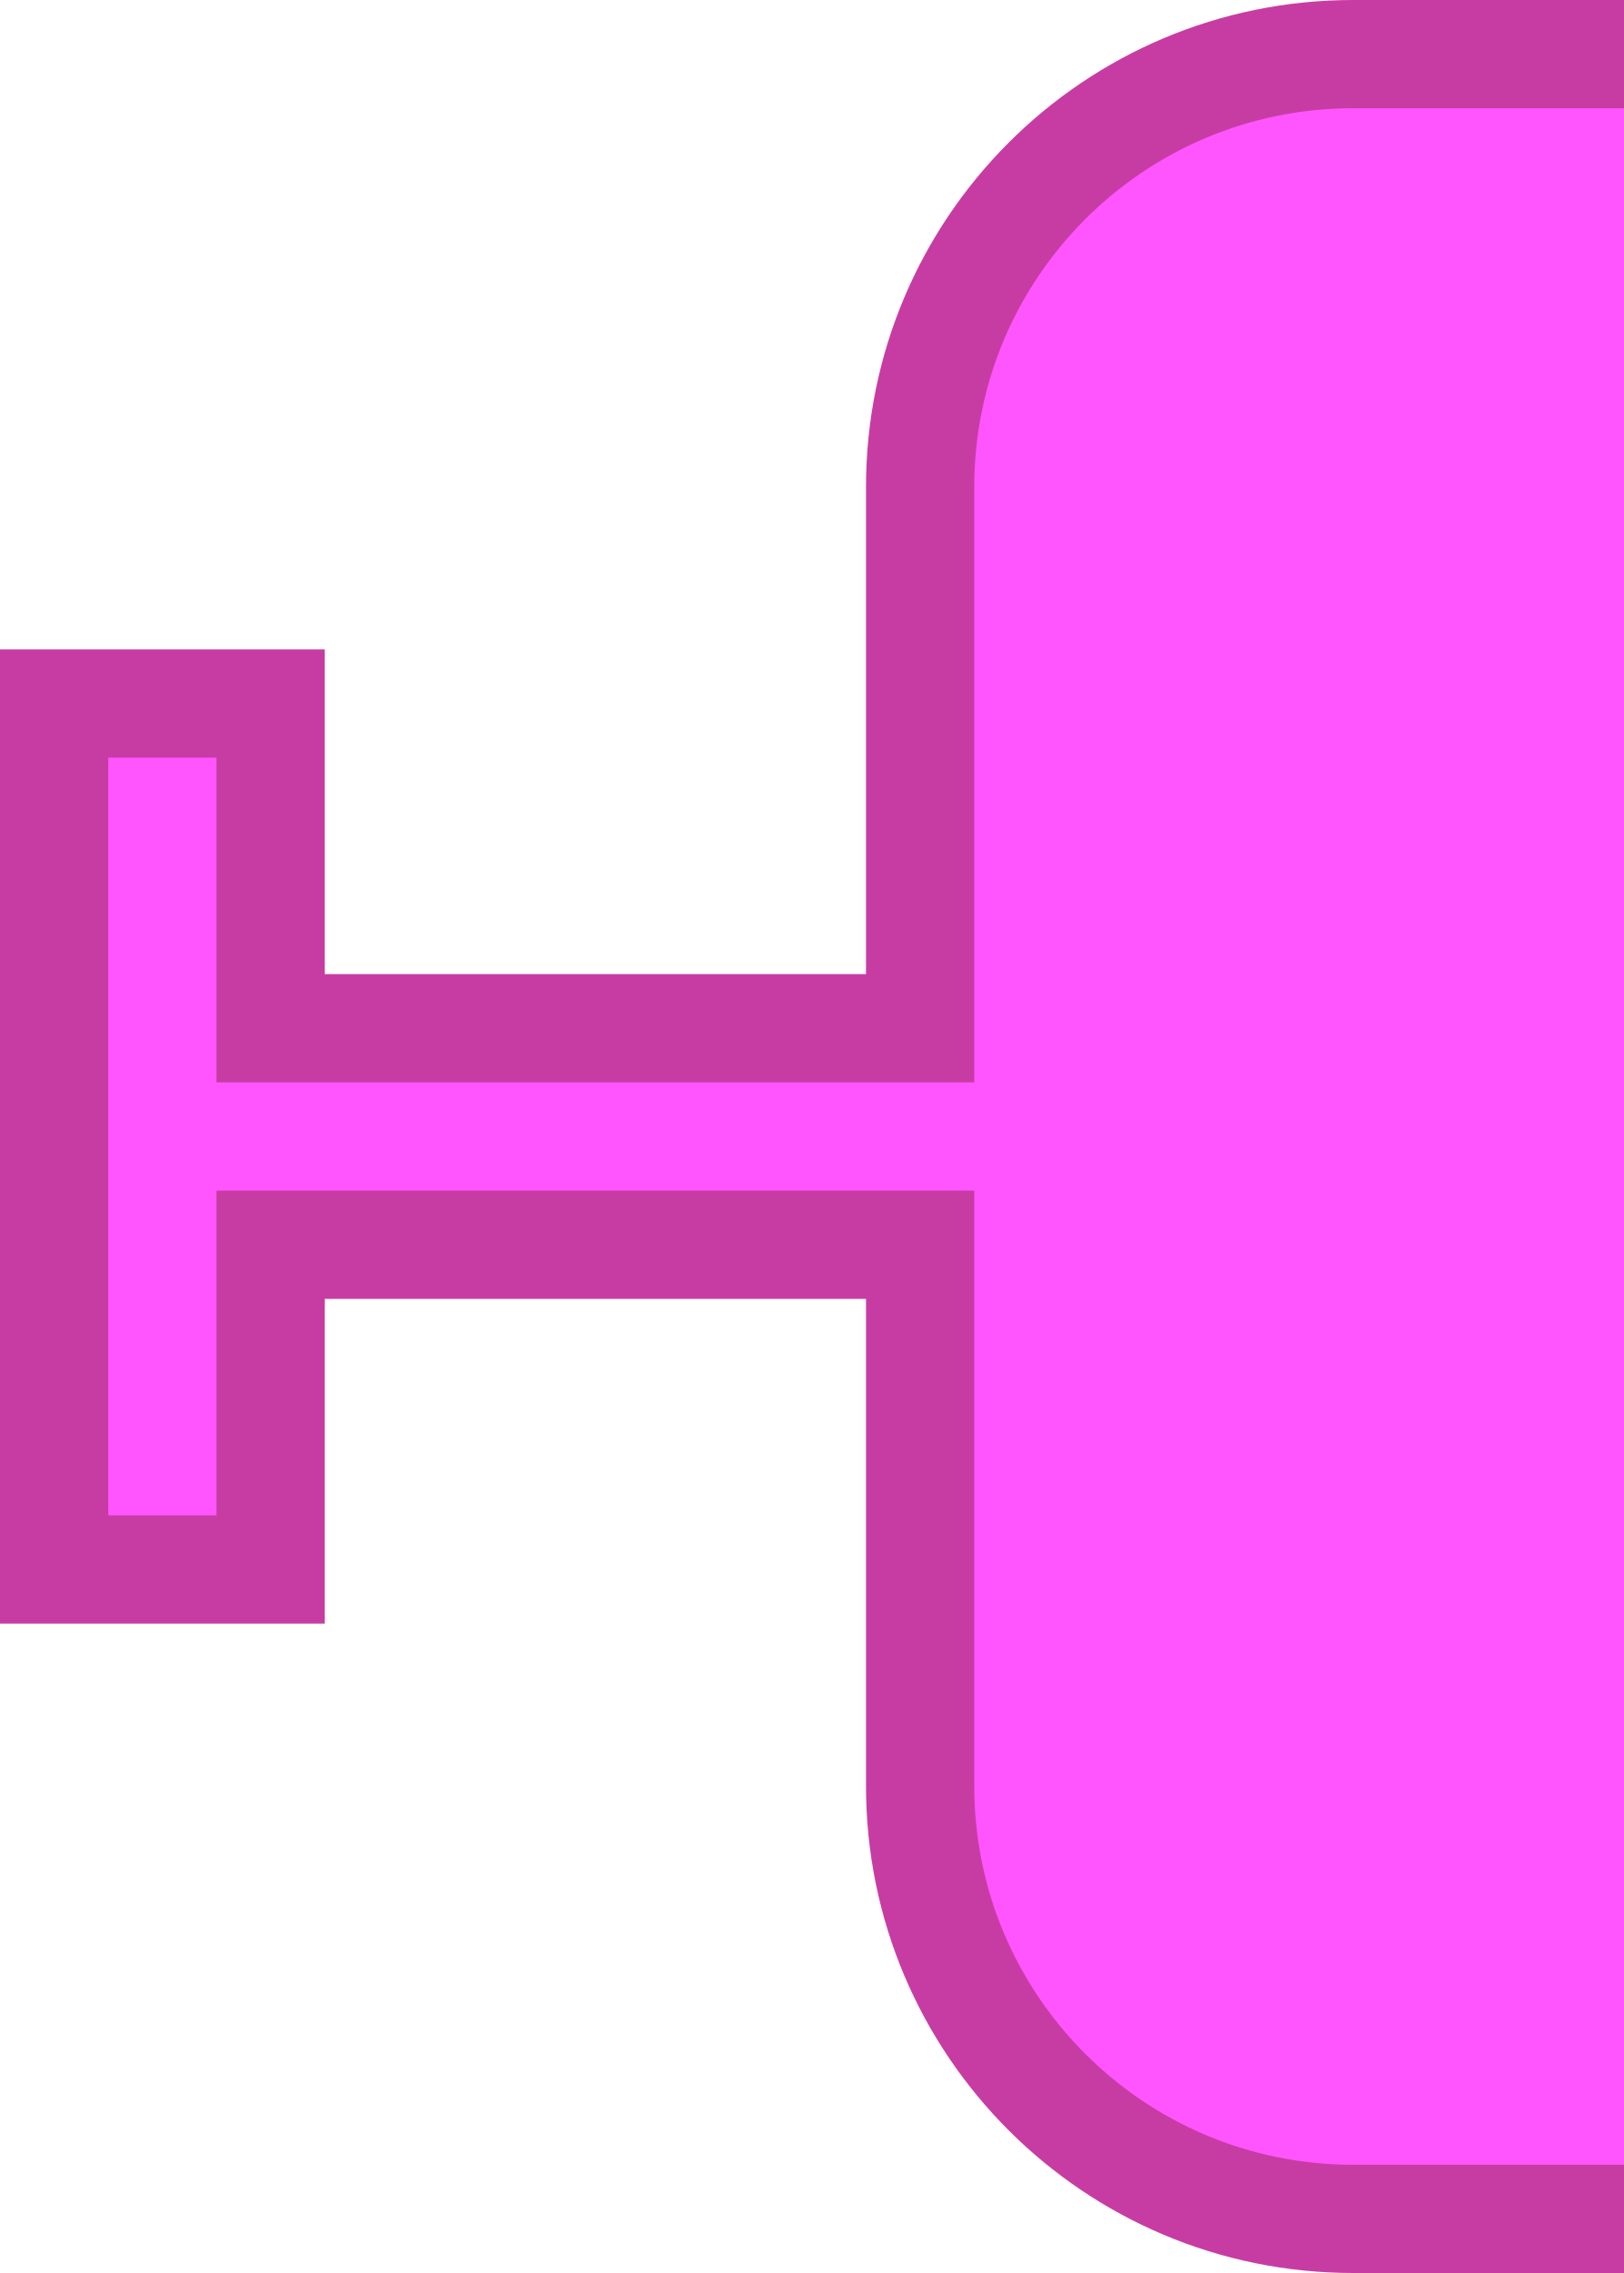
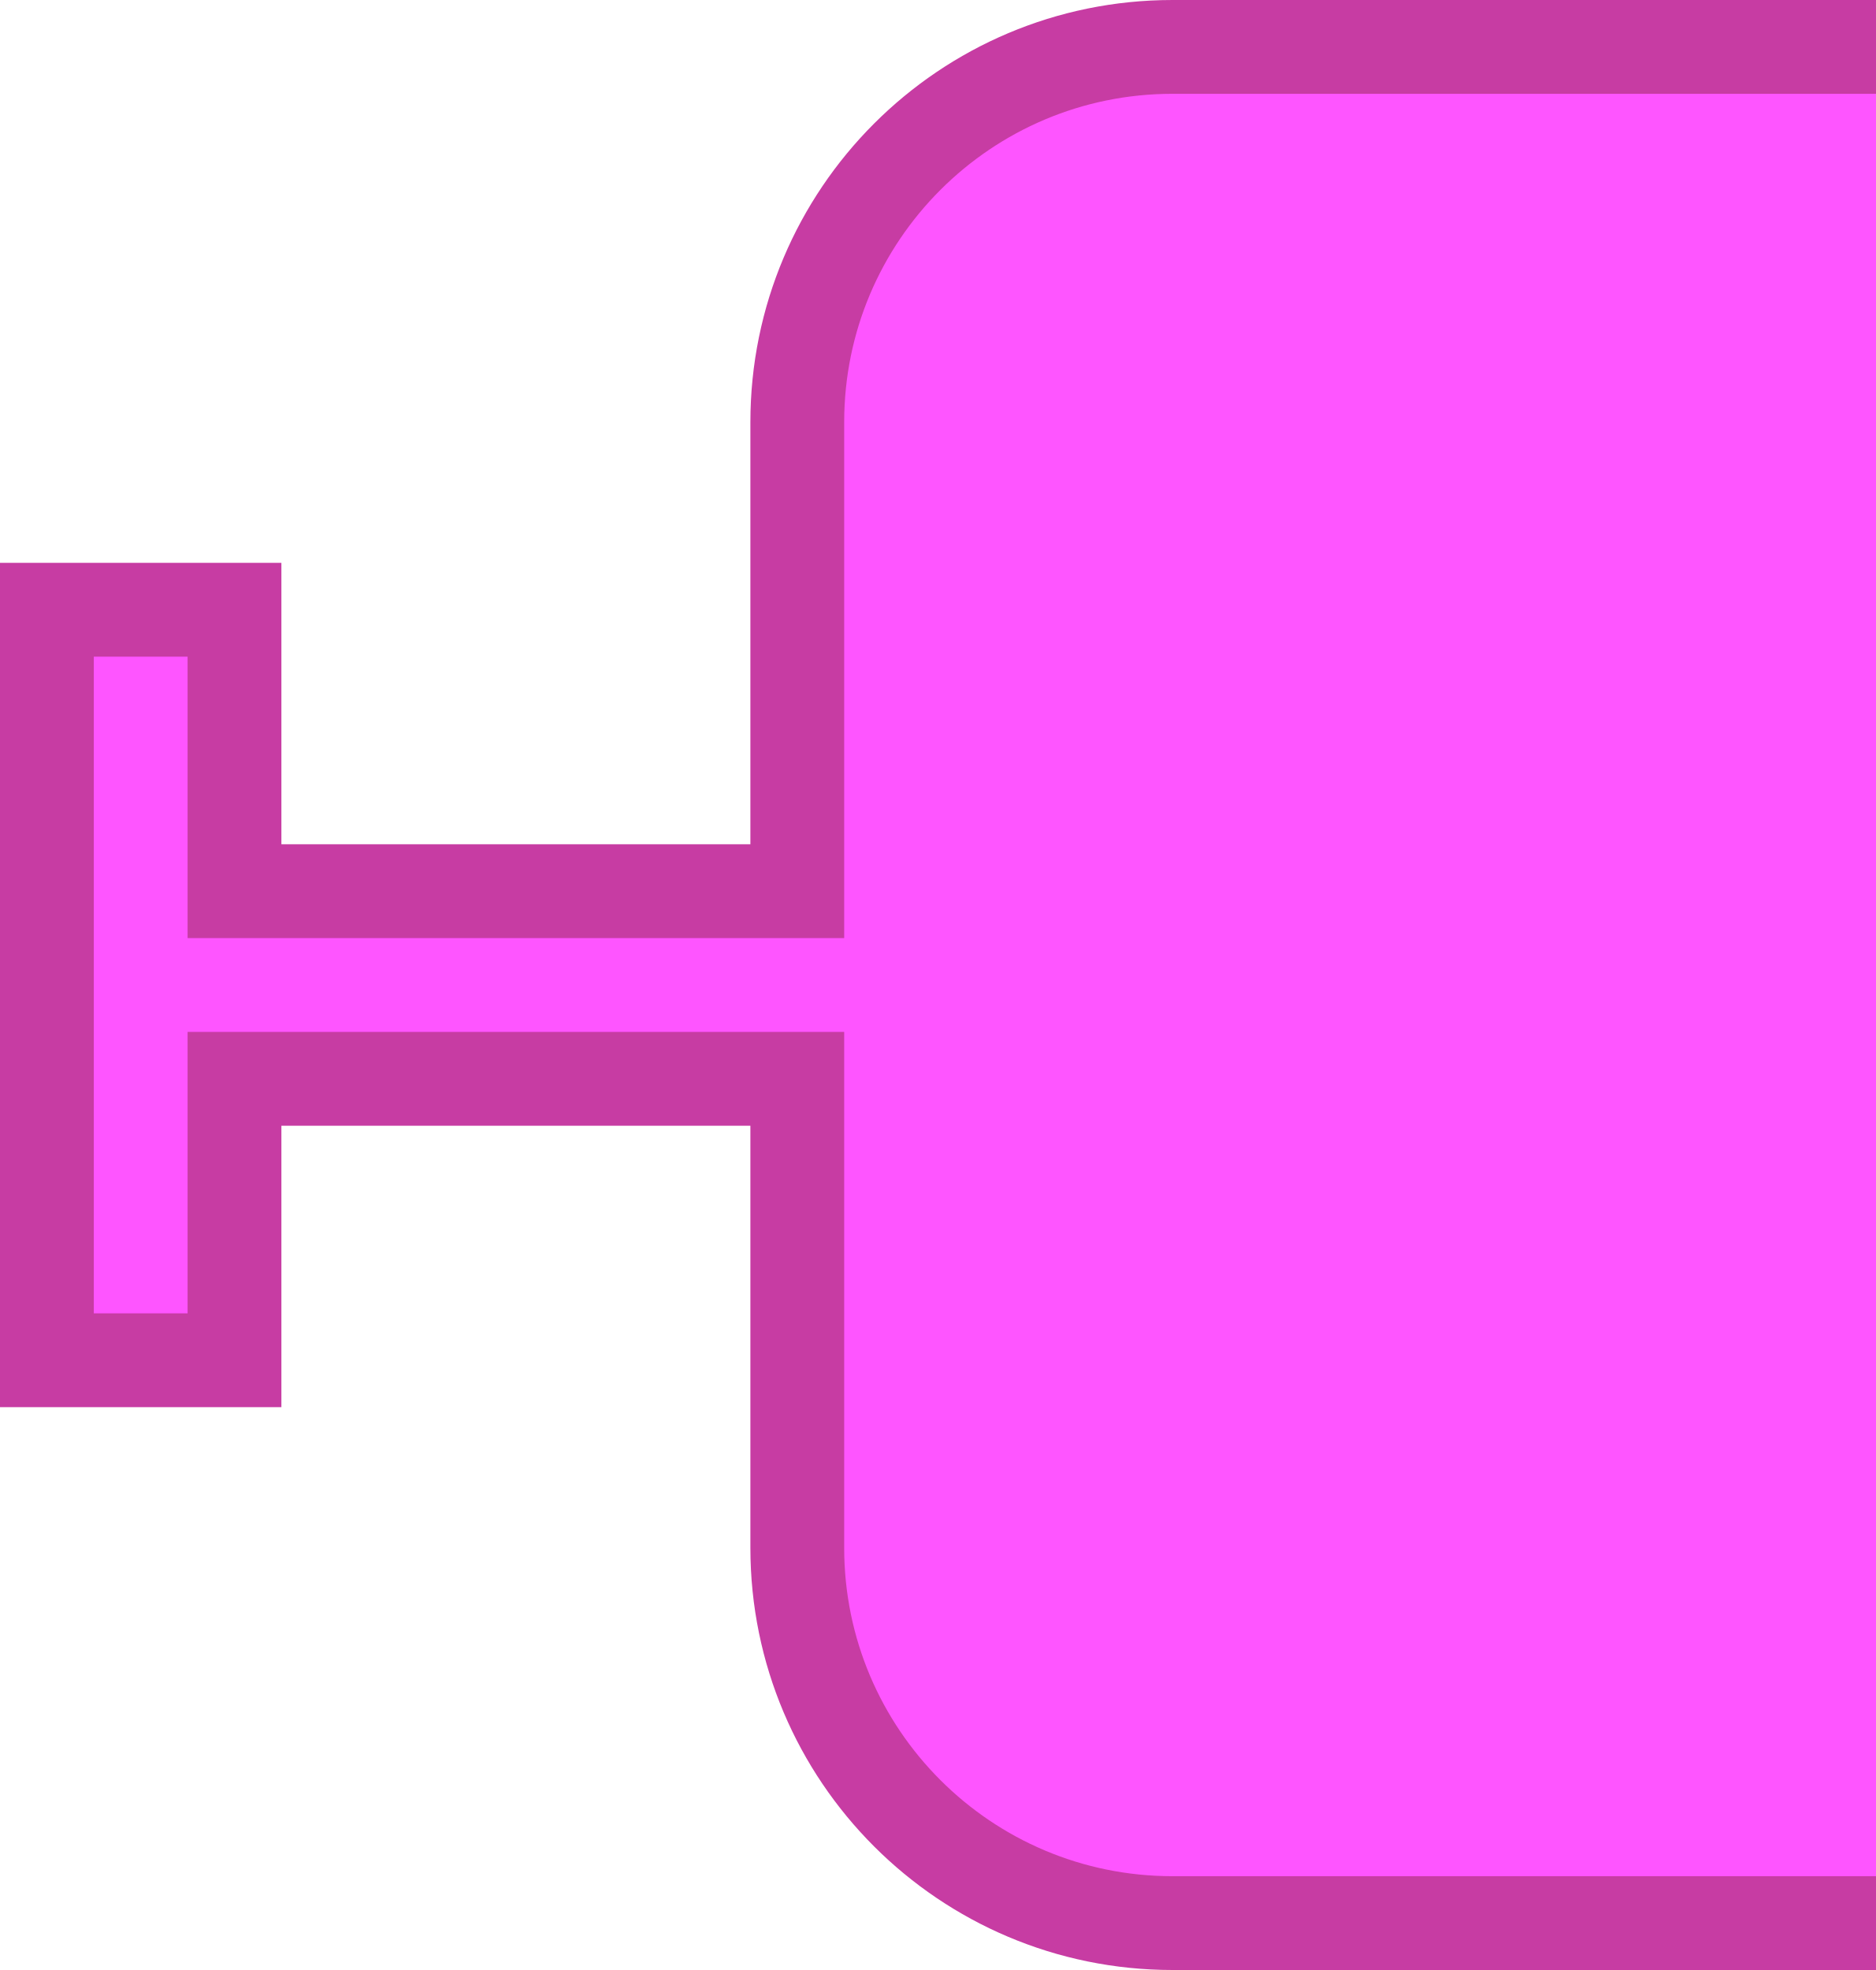
- <svg xmlns="http://www.w3.org/2000/svg" version="1.1" width="30" height="42" id="svg3385">
-   <defs id="defs3393" />
-   <g transform="scale(2,2)" id="g3387">
-     <path d="m 8.5,8.5 0,-4 a 4,4 90 0 1 4,-4 l 4,0 10,0 30,0 4,0 a 4,4 90 0 1 4,4 l 0,4 -4,0 0,-3 -4,0 0,10 4,0 0,-3 4,0 0,4 a 4,4 90 0 1 -4,4 l -4,0 -30,0 -10,0 -4,0 a 4,4 90 0 1 -4,-4 l 0,-4 0,-1 -6,0 0,3 -2,0 0,-8 2,0 0,3 6,0 0,-1 z" style="fill:#fe55ff;fill-opacity:1;stroke:#c73ca3;stroke-width:1;stroke-linecap:round;stroke-opacity:1" id="path3389" />
+ <svg xmlns="http://www.w3.org/2000/svg" version="1.1" width="40" height="42" id="svg3009">
+   <defs id="defs3017">
+   </defs>
+   <g transform="scale(2,2)" id="g3011">
+     <path d="m 8.5,8.5 0,-4 a 4,4 90 0 1 4,-4 l 4,0 10,0 30,0 4,0 a 4,4 90 0 1 4,4 l 0,4 -4,0 0,-3 -4,0 0,10 4,0 0,-3 4,0 0,4 a 4,4 90 0 1 -4,4 l -4,0 -30,0 -10,0 -4,0 a 4,4 90 0 1 -4,-4 l 0,-4 0,-1 -6,0 0,3 -2,0 0,-8 2,0 0,3 6,0 0,-1 z" style="fill:#fe55ff;fill-opacity:1;stroke:#c73ca3;stroke-width:1;stroke-linecap:round;stroke-opacity:1" id="path3013" />
  </g>
</svg>
